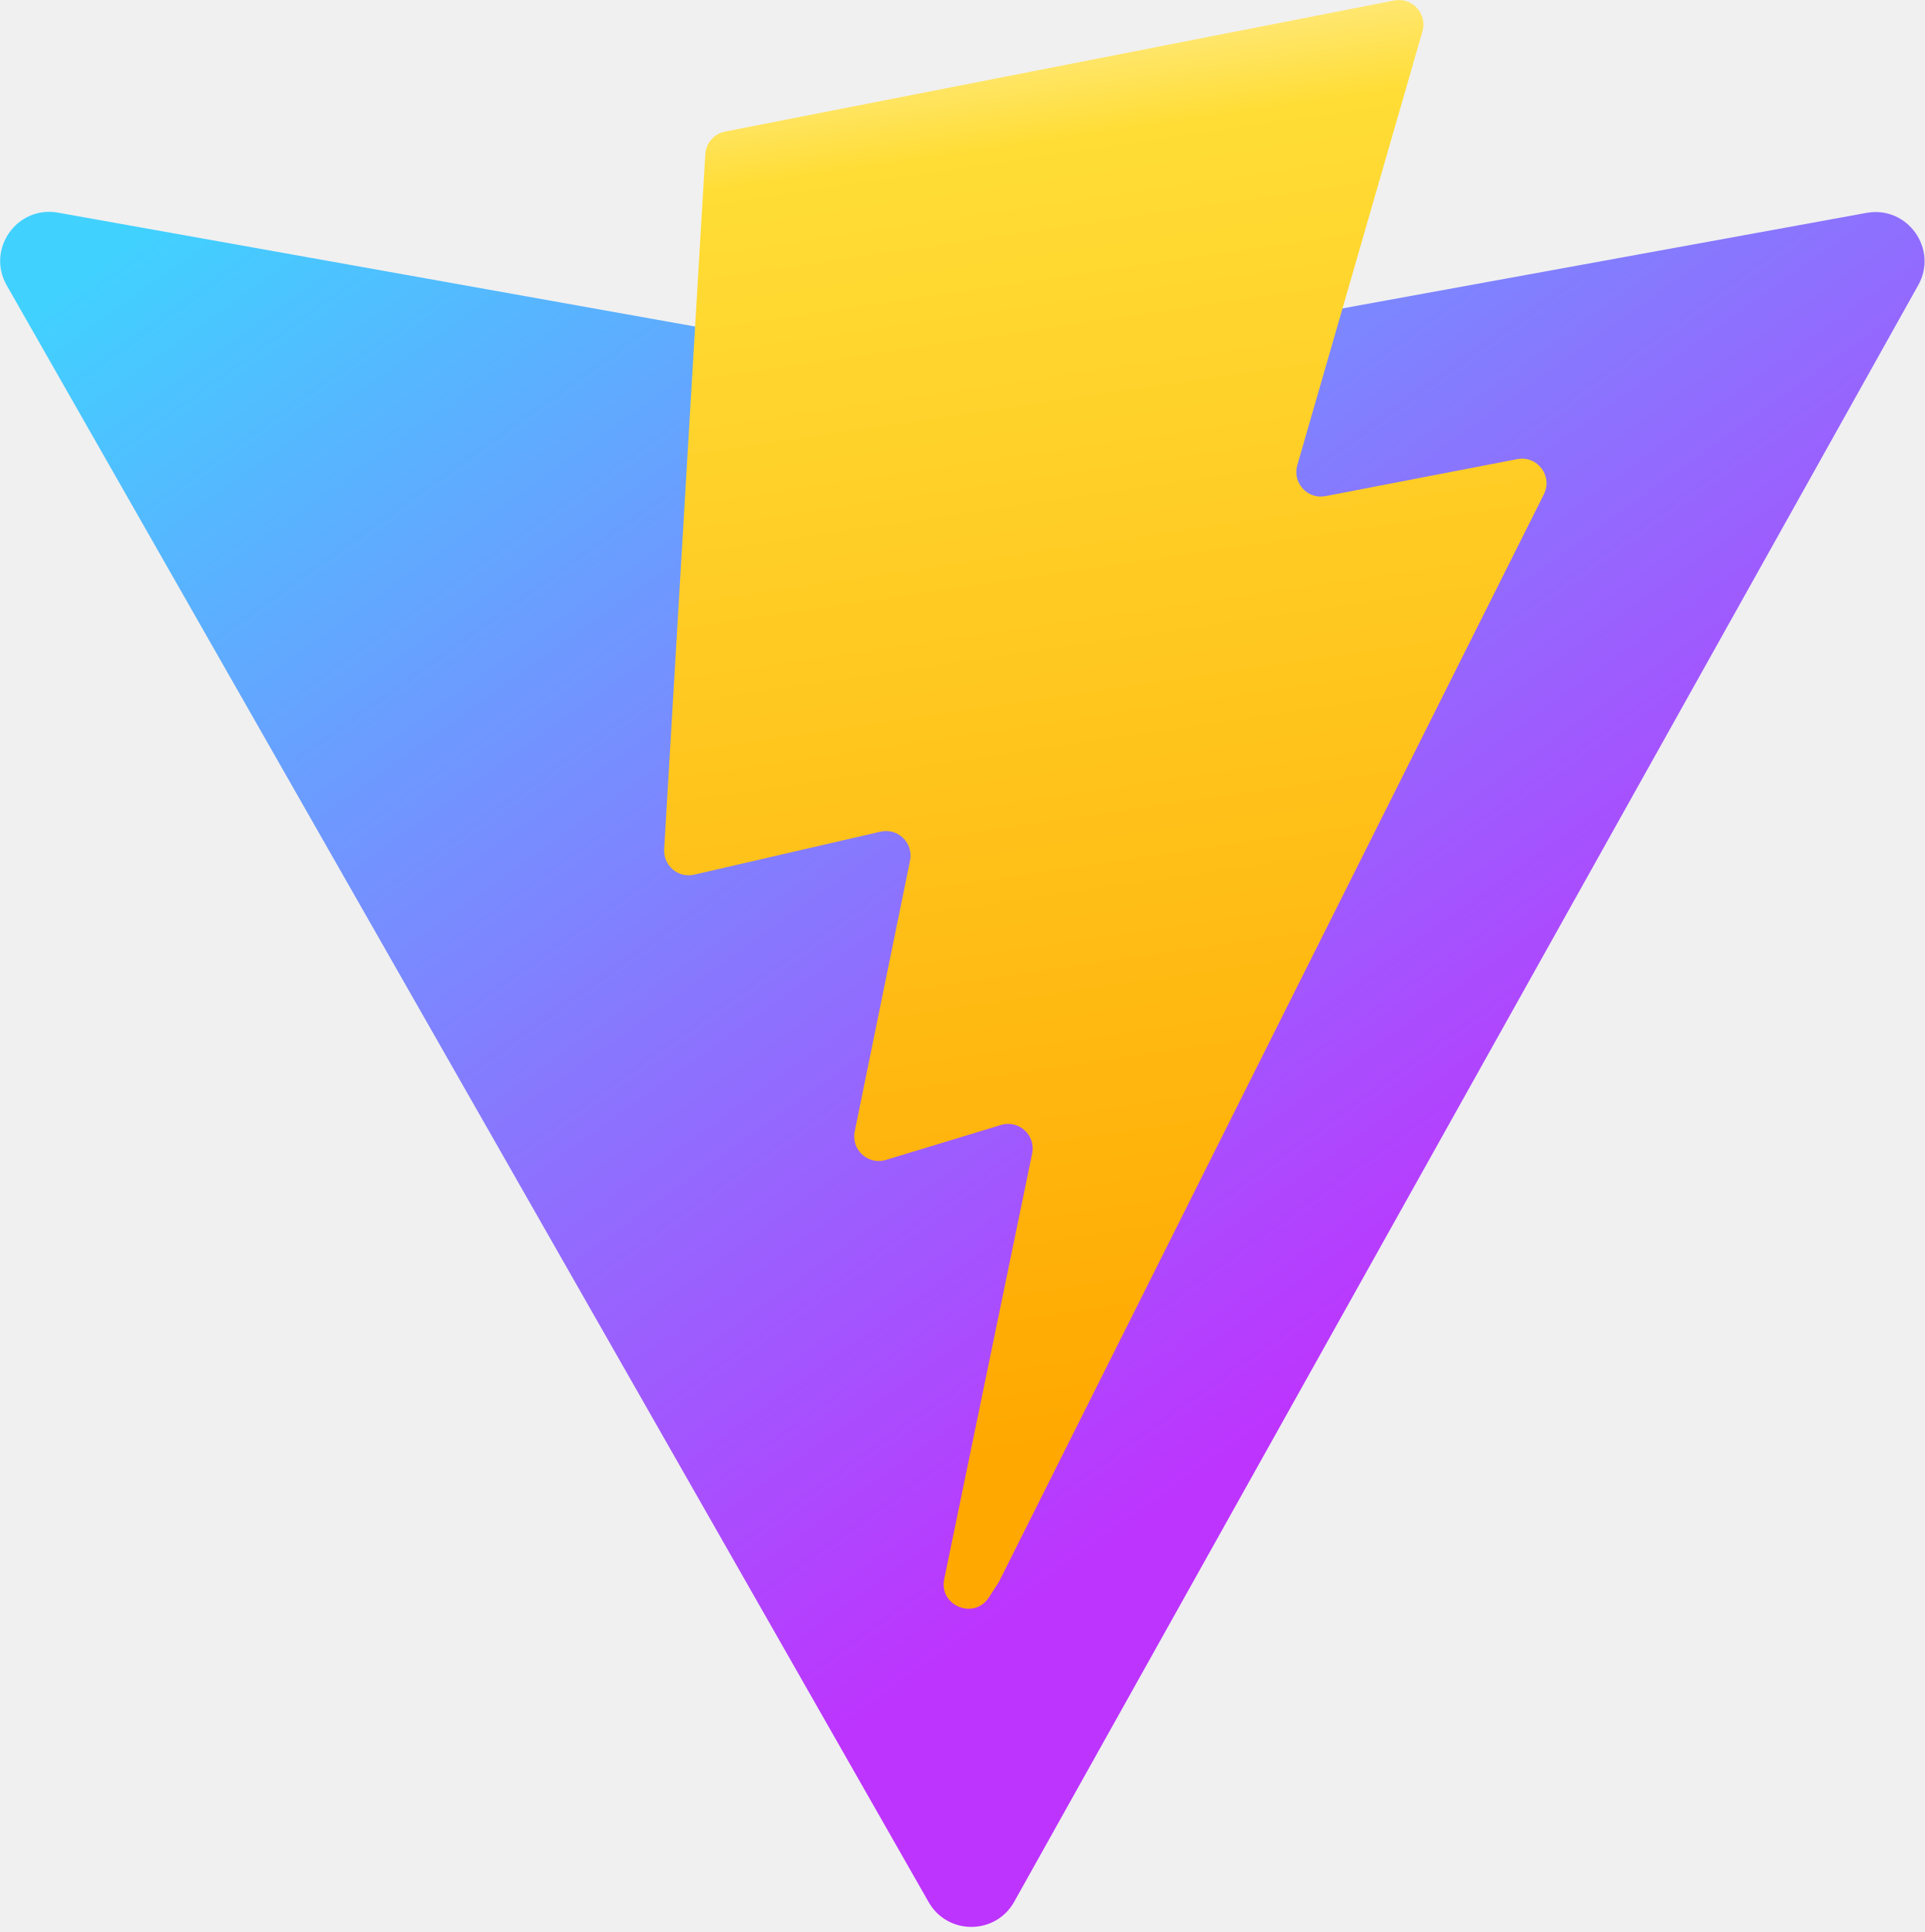
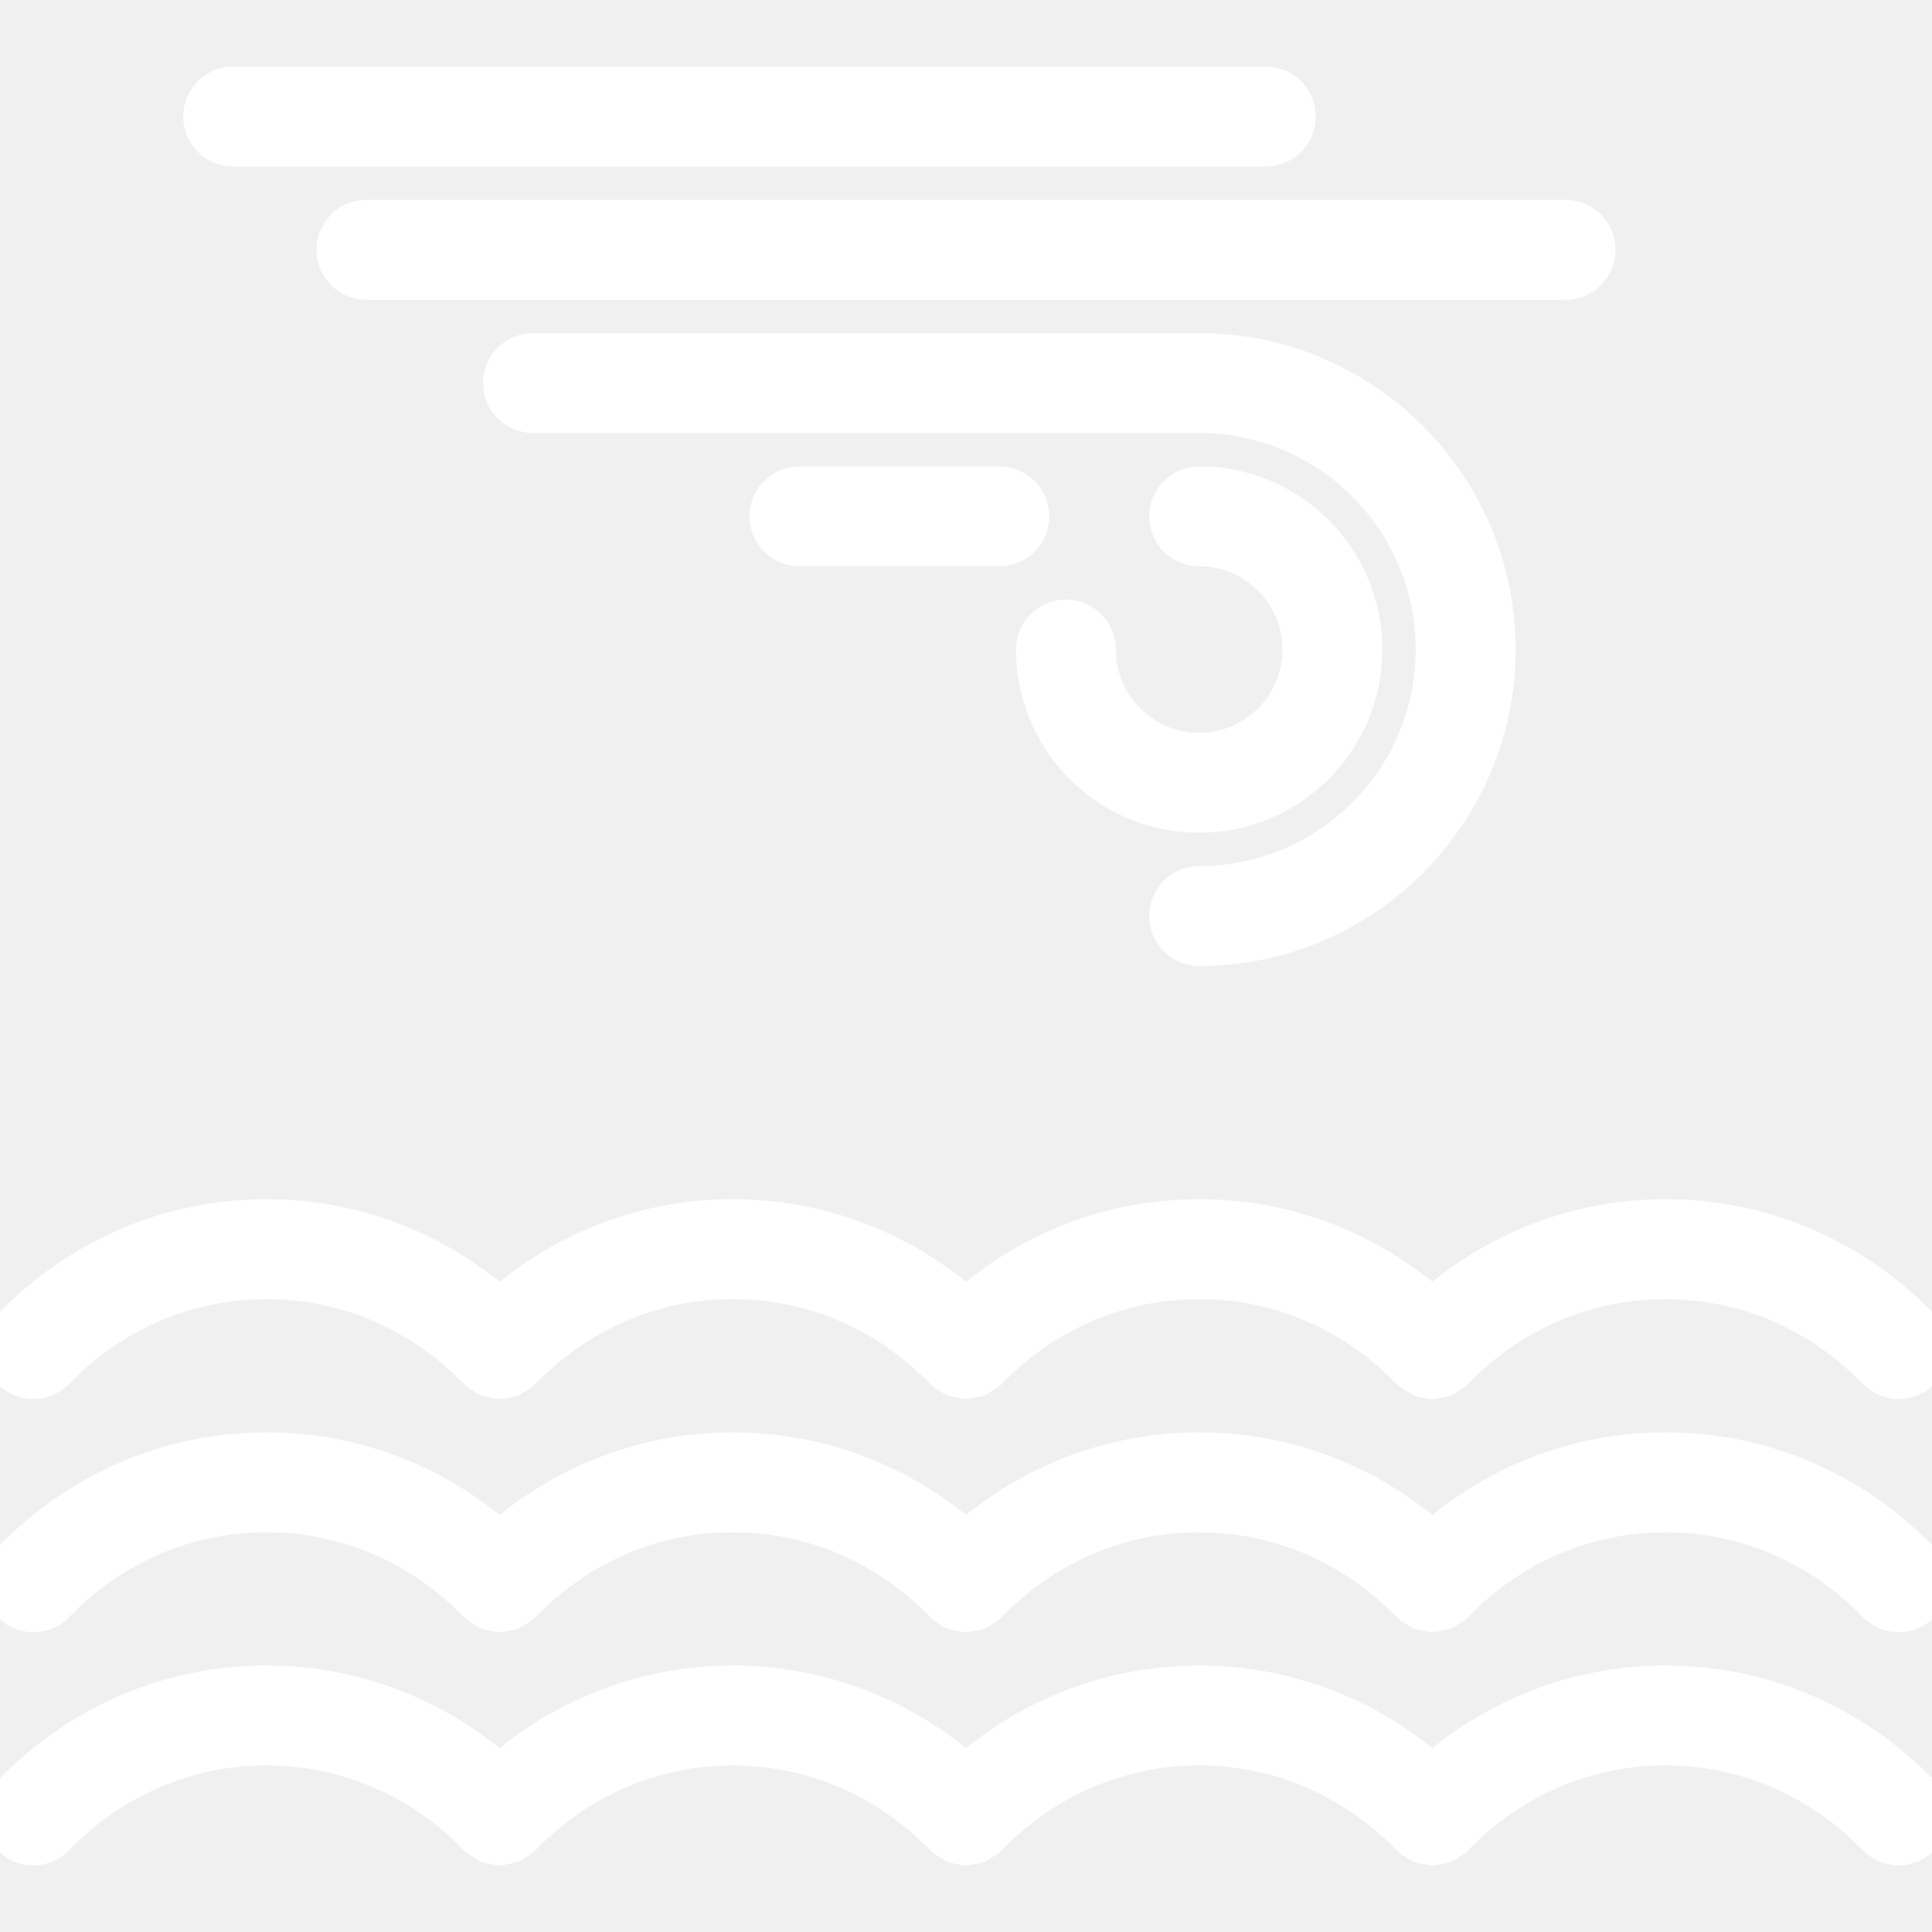
- <svg xmlns="http://www.w3.org/2000/svg" aria-hidden="true" role="img" class="iconify iconify--logos" width="31.88" height="32" preserveAspectRatio="xMidYMid meet" viewBox="0 0 256 257">
-   <defs>
-     <linearGradient id="IconifyId1813088fe1fbc01fb466" x1="-.828%" x2="57.636%" y1="7.652%" y2="78.411%">
-       <stop offset="0%" stop-color="#41D1FF" />
-       <stop offset="100%" stop-color="#BD34FE" />
-     </linearGradient>
-     <linearGradient id="IconifyId1813088fe1fbc01fb467" x1="43.376%" x2="50.316%" y1="2.242%" y2="89.03%">
-       <stop offset="0%" stop-color="#FFEA83" />
-       <stop offset="8.333%" stop-color="#FFDD35" />
-       <stop offset="100%" stop-color="#FFA800" />
-     </linearGradient>
-   </defs>
-   <path fill="url(#IconifyId1813088fe1fbc01fb466)" d="M255.153 37.938L134.897 252.976c-2.483 4.44-8.862 4.466-11.382.048L.875 37.958c-2.746-4.814 1.371-10.646 6.827-9.67l120.385 21.517a6.537 6.537 0 0 0 2.322-.004l117.867-21.483c5.438-.991 9.574 4.796 6.877 9.62Z" />
-   <path fill="url(#IconifyId1813088fe1fbc01fb467)" d="M185.432.063L96.44 17.501a3.268 3.268 0 0 0-2.634 3.014l-5.474 92.456a3.268 3.268 0 0 0 3.997 3.378l24.777-5.718c2.318-.535 4.413 1.507 3.936 3.838l-7.361 36.047c-.495 2.426 1.782 4.5 4.151 3.78l15.304-4.649c2.372-.72 4.652 1.36 4.15 3.788l-11.698 56.621c-.732 3.542 3.979 5.473 5.943 2.437l1.313-2.028l72.516-144.72c1.215-2.423-.88-5.186-3.54-4.672l-25.505 4.922c-2.396.462-4.435-1.77-3.759-4.114l16.646-57.705c.677-2.35-1.37-4.583-3.769-4.113Z" />
+ <svg xmlns="http://www.w3.org/2000/svg" fill="#ffffff" height="200px" width="200px" version="1.1" id="Capa_1" viewBox="0 0 58 58" xml:space="preserve" stroke="#ffffff">
+   <g id="SVGRepo_bgCarrier" stroke-width="0" />
+   <g id="SVGRepo_tracerCarrier" stroke-linecap="round" stroke-linejoin="round" />
+   <g id="SVGRepo_iconCarrier">
+     <g>
+       <path d="M1.719,41.195C3.4,39.457,5.631,38.5,8,38.5s4.6,0.957,6.281,2.695c0.004,0.004,0.01,0.005,0.014,0.009 c0.004,0.004,0.005,0.01,0.01,0.014c0.054,0.052,0.12,0.078,0.181,0.116c0.048,0.03,0.091,0.071,0.143,0.091 c0.07,0.028,0.144,0.032,0.217,0.043C14.898,41.477,14.947,41.5,15,41.5c0.003,0,0.006-0.002,0.009-0.002 c0.042,0,0.081-0.018,0.123-0.023c0.084-0.011,0.168-0.02,0.248-0.053c0.047-0.019,0.085-0.057,0.129-0.083 c0.063-0.038,0.131-0.067,0.186-0.12c0.004-0.004,0.005-0.01,0.01-0.014c0.004-0.004,0.01-0.005,0.014-0.01 C17.4,39.457,19.631,38.5,22,38.5s4.6,0.957,6.281,2.695c0.004,0.004,0.01,0.005,0.014,0.009c0.004,0.004,0.005,0.01,0.01,0.014 c0.054,0.052,0.12,0.078,0.181,0.116c0.048,0.03,0.091,0.071,0.143,0.091c0.07,0.028,0.144,0.032,0.217,0.043 C28.898,41.477,28.947,41.5,29,41.5c0.003,0,0.006-0.002,0.009-0.002c0.042,0,0.081-0.018,0.123-0.023 c0.084-0.011,0.168-0.02,0.248-0.053c0.047-0.019,0.085-0.057,0.129-0.083c0.063-0.038,0.131-0.067,0.186-0.12 c0.004-0.004,0.005-0.01,0.01-0.014c0.004-0.004,0.01-0.005,0.014-0.01C31.4,39.457,33.631,38.5,36,38.5s4.6,0.957,6.281,2.695 c0.004,0.004,0.01,0.005,0.014,0.009c0.004,0.004,0.005,0.01,0.01,0.014c0.054,0.052,0.12,0.078,0.181,0.116 c0.048,0.03,0.091,0.071,0.143,0.091c0.07,0.028,0.144,0.032,0.217,0.043C42.898,41.477,42.947,41.5,43,41.5 c0.003,0,0.006-0.002,0.009-0.002c0.042,0,0.081-0.018,0.123-0.023c0.084-0.011,0.168-0.02,0.248-0.053 c0.047-0.019,0.085-0.057,0.129-0.083c0.063-0.038,0.131-0.067,0.186-0.12c0.004-0.004,0.005-0.01,0.01-0.014 c0.004-0.004,0.01-0.005,0.014-0.01C45.4,39.457,47.631,38.5,50,38.5s4.6,0.957,6.281,2.695C56.477,41.398,56.739,41.5,57,41.5 c0.25,0,0.501-0.093,0.695-0.281c0.397-0.384,0.407-1.017,0.023-1.414C55.657,37.674,52.916,36.5,50,36.5 c-2.59,0-5.04,0.93-7,2.631c-1.96-1.7-4.41-2.631-7-2.631s-5.04,0.93-7,2.631c-1.96-1.7-4.41-2.631-7-2.631s-5.04,0.93-7,2.631 c-1.96-1.7-4.41-2.631-7-2.631c-2.916,0-5.657,1.174-7.719,3.305c-0.384,0.397-0.374,1.03,0.023,1.414 C0.701,41.602,1.334,41.591,1.719,41.195z" />
+       <path d="M50,43.5c-2.59,0-5.04,0.93-7,2.631c-1.96-1.7-4.41-2.631-7-2.631s-5.04,0.93-7,2.631c-1.96-1.7-4.41-2.631-7-2.631 s-5.04,0.93-7,2.631c-1.96-1.7-4.41-2.631-7-2.631c-2.916,0-5.657,1.174-7.719,3.305c-0.384,0.397-0.374,1.03,0.023,1.414 c0.396,0.383,1.029,0.373,1.414-0.023C3.4,46.457,5.631,45.5,8,45.5s4.6,0.957,6.281,2.695c0.004,0.004,0.01,0.005,0.014,0.009 c0.004,0.004,0.005,0.01,0.01,0.014c0.053,0.051,0.119,0.078,0.179,0.115c0.049,0.03,0.092,0.072,0.145,0.093 c0.069,0.028,0.142,0.031,0.214,0.043C14.896,48.477,14.946,48.5,15,48.5c0.003,0,0.006-0.002,0.009-0.002 c0.043,0,0.083-0.018,0.126-0.024c0.083-0.011,0.166-0.019,0.245-0.052c0.048-0.02,0.087-0.058,0.132-0.085 c0.062-0.038,0.129-0.066,0.183-0.118c0.004-0.004,0.005-0.01,0.01-0.014c0.004-0.004,0.01-0.005,0.014-0.01 C17.4,46.457,19.631,45.5,22,45.5s4.6,0.957,6.281,2.695c0.004,0.004,0.01,0.005,0.014,0.009c0.004,0.004,0.005,0.01,0.01,0.014 c0.053,0.051,0.119,0.078,0.179,0.115c0.049,0.03,0.092,0.072,0.145,0.093c0.069,0.028,0.142,0.031,0.214,0.043 C28.896,48.477,28.946,48.5,29,48.5c0.003,0,0.006-0.002,0.009-0.002c0.043,0,0.083-0.018,0.126-0.024 c0.083-0.011,0.166-0.019,0.245-0.052c0.048-0.02,0.087-0.058,0.132-0.085c0.062-0.038,0.129-0.066,0.183-0.118 c0.004-0.004,0.005-0.01,0.01-0.014c0.004-0.004,0.01-0.005,0.014-0.01C31.4,46.457,33.631,45.5,36,45.5s4.6,0.957,6.281,2.695 c0.004,0.004,0.01,0.005,0.014,0.009c0.004,0.004,0.005,0.01,0.01,0.014c0.053,0.051,0.119,0.078,0.179,0.115 c0.049,0.03,0.092,0.072,0.145,0.093c0.069,0.028,0.142,0.031,0.214,0.043C42.896,48.477,42.946,48.5,43,48.5 c0.003,0,0.006-0.002,0.009-0.002c0.043,0,0.083-0.018,0.126-0.024c0.083-0.011,0.166-0.019,0.245-0.052 c0.048-0.02,0.087-0.058,0.132-0.085c0.062-0.038,0.129-0.066,0.183-0.118c0.004-0.004,0.005-0.01,0.01-0.014 c0.004-0.004,0.01-0.005,0.014-0.01C45.4,46.457,47.631,45.5,50,45.5s4.6,0.957,6.281,2.695C56.477,48.398,56.739,48.5,57,48.5 c0.25,0,0.501-0.093,0.695-0.281c0.397-0.384,0.407-1.017,0.023-1.414C55.657,44.674,52.916,43.5,50,43.5z" />
+       <path d="M50,50.5c-2.59,0-5.04,0.93-7,2.631c-1.96-1.7-4.41-2.631-7-2.631s-5.04,0.93-7,2.631c-1.96-1.7-4.41-2.631-7-2.631 s-5.04,0.93-7,2.631c-1.96-1.7-4.41-2.631-7-2.631c-2.916,0-5.657,1.174-7.719,3.305c-0.384,0.397-0.374,1.03,0.023,1.414 c0.396,0.384,1.029,0.374,1.414-0.023C3.4,53.457,5.631,52.5,8,52.5s4.6,0.957,6.281,2.695c0.004,0.004,0.01,0.005,0.014,0.009 c0.004,0.004,0.005,0.01,0.01,0.014c0.054,0.052,0.121,0.079,0.183,0.117c0.048,0.029,0.09,0.07,0.141,0.09 c0.074,0.03,0.152,0.034,0.229,0.046C14.906,55.479,14.951,55.5,15,55.5c0.003,0,0.005-0.002,0.008-0.002 c0.048,0,0.094-0.02,0.142-0.027c0.078-0.012,0.156-0.018,0.229-0.049c0.049-0.02,0.09-0.06,0.136-0.088 c0.061-0.037,0.126-0.064,0.179-0.116c0.004-0.004,0.005-0.01,0.01-0.014c0.004-0.004,0.01-0.005,0.014-0.01 C17.4,53.457,19.631,52.5,22,52.5s4.6,0.957,6.281,2.695c0.004,0.004,0.01,0.005,0.014,0.009c0.004,0.004,0.005,0.01,0.01,0.014 c0.054,0.052,0.121,0.079,0.183,0.117c0.048,0.029,0.09,0.07,0.141,0.09c0.074,0.03,0.152,0.034,0.229,0.046 C28.906,55.479,28.951,55.5,29,55.5c0.003,0,0.005-0.002,0.008-0.002c0.048,0,0.094-0.02,0.142-0.027 c0.078-0.012,0.156-0.018,0.229-0.049c0.049-0.02,0.09-0.06,0.136-0.088c0.061-0.037,0.126-0.064,0.179-0.116 c0.004-0.004,0.005-0.01,0.01-0.014c0.004-0.004,0.01-0.005,0.014-0.01C31.4,53.457,33.631,52.5,36,52.5s4.6,0.957,6.281,2.695 c0.004,0.004,0.01,0.005,0.014,0.009c0.004,0.004,0.005,0.01,0.01,0.014c0.054,0.052,0.121,0.079,0.183,0.117 c0.048,0.029,0.09,0.07,0.141,0.09c0.074,0.03,0.152,0.034,0.229,0.046C42.906,55.479,42.951,55.5,43,55.5 c0.003,0,0.005-0.002,0.008-0.002c0.048,0,0.094-0.02,0.142-0.027c0.078-0.012,0.156-0.018,0.229-0.049 c0.049-0.02,0.09-0.06,0.136-0.088c0.061-0.037,0.126-0.064,0.179-0.116c0.004-0.004,0.005-0.01,0.01-0.014 c0.004-0.004,0.01-0.005,0.014-0.01C45.4,53.457,47.631,52.5,50,52.5s4.6,0.957,6.281,2.695C56.477,55.398,56.739,55.5,57,55.5 c0.25,0,0.501-0.093,0.695-0.281c0.397-0.384,0.407-1.017,0.023-1.414C55.657,51.674,52.916,50.5,50,50.5z" />
+       <path d="M36,28.5c4.962,0,9-4.038,9-9s-4.038-9-9-9H16c-0.552,0-1,0.448-1,1s0.448,1,1,1h20c3.86,0,7,3.14,7,7s-3.14,7-7,7 c-0.552,0-1,0.448-1,1S35.448,28.5,36,28.5z" />
+       <path d="M36,24.5c2.757,0,5-2.243,5-5s-2.243-5-5-5c-0.552,0-1,0.448-1,1c0,0.552,0.448,1,1,1c1.654,0,3,1.346,3,3s-1.346,3-3,3 s-3-1.346-3-3c0-0.552-0.448-1-1-1c-0.552,0-1,0.448-1,1C31,22.257,33.243,24.5,36,24.5z" />
+       <path d="M30,14.5h-6c-0.552,0-1,0.448-1,1c0,0.552,0.448,1,1,1h6c0.552,0,1-0.448,1-1C31,14.948,30.552,14.5,30,14.5z" />
+       <path d="M7,4.5h31c0.552,0,1-0.448,1-1s-0.448-1-1-1H7c-0.552,0-1,0.448-1,1S6.448,4.5,7,4.5z" />
+       <path d="M10,7.5c0,0.552,0.448,1,1,1h36c0.552,0,1-0.448,1-1s-0.448-1-1-1H11C10.448,6.5,10,6.948,10,7.5z" />
+     </g>
+   </g>
</svg>
